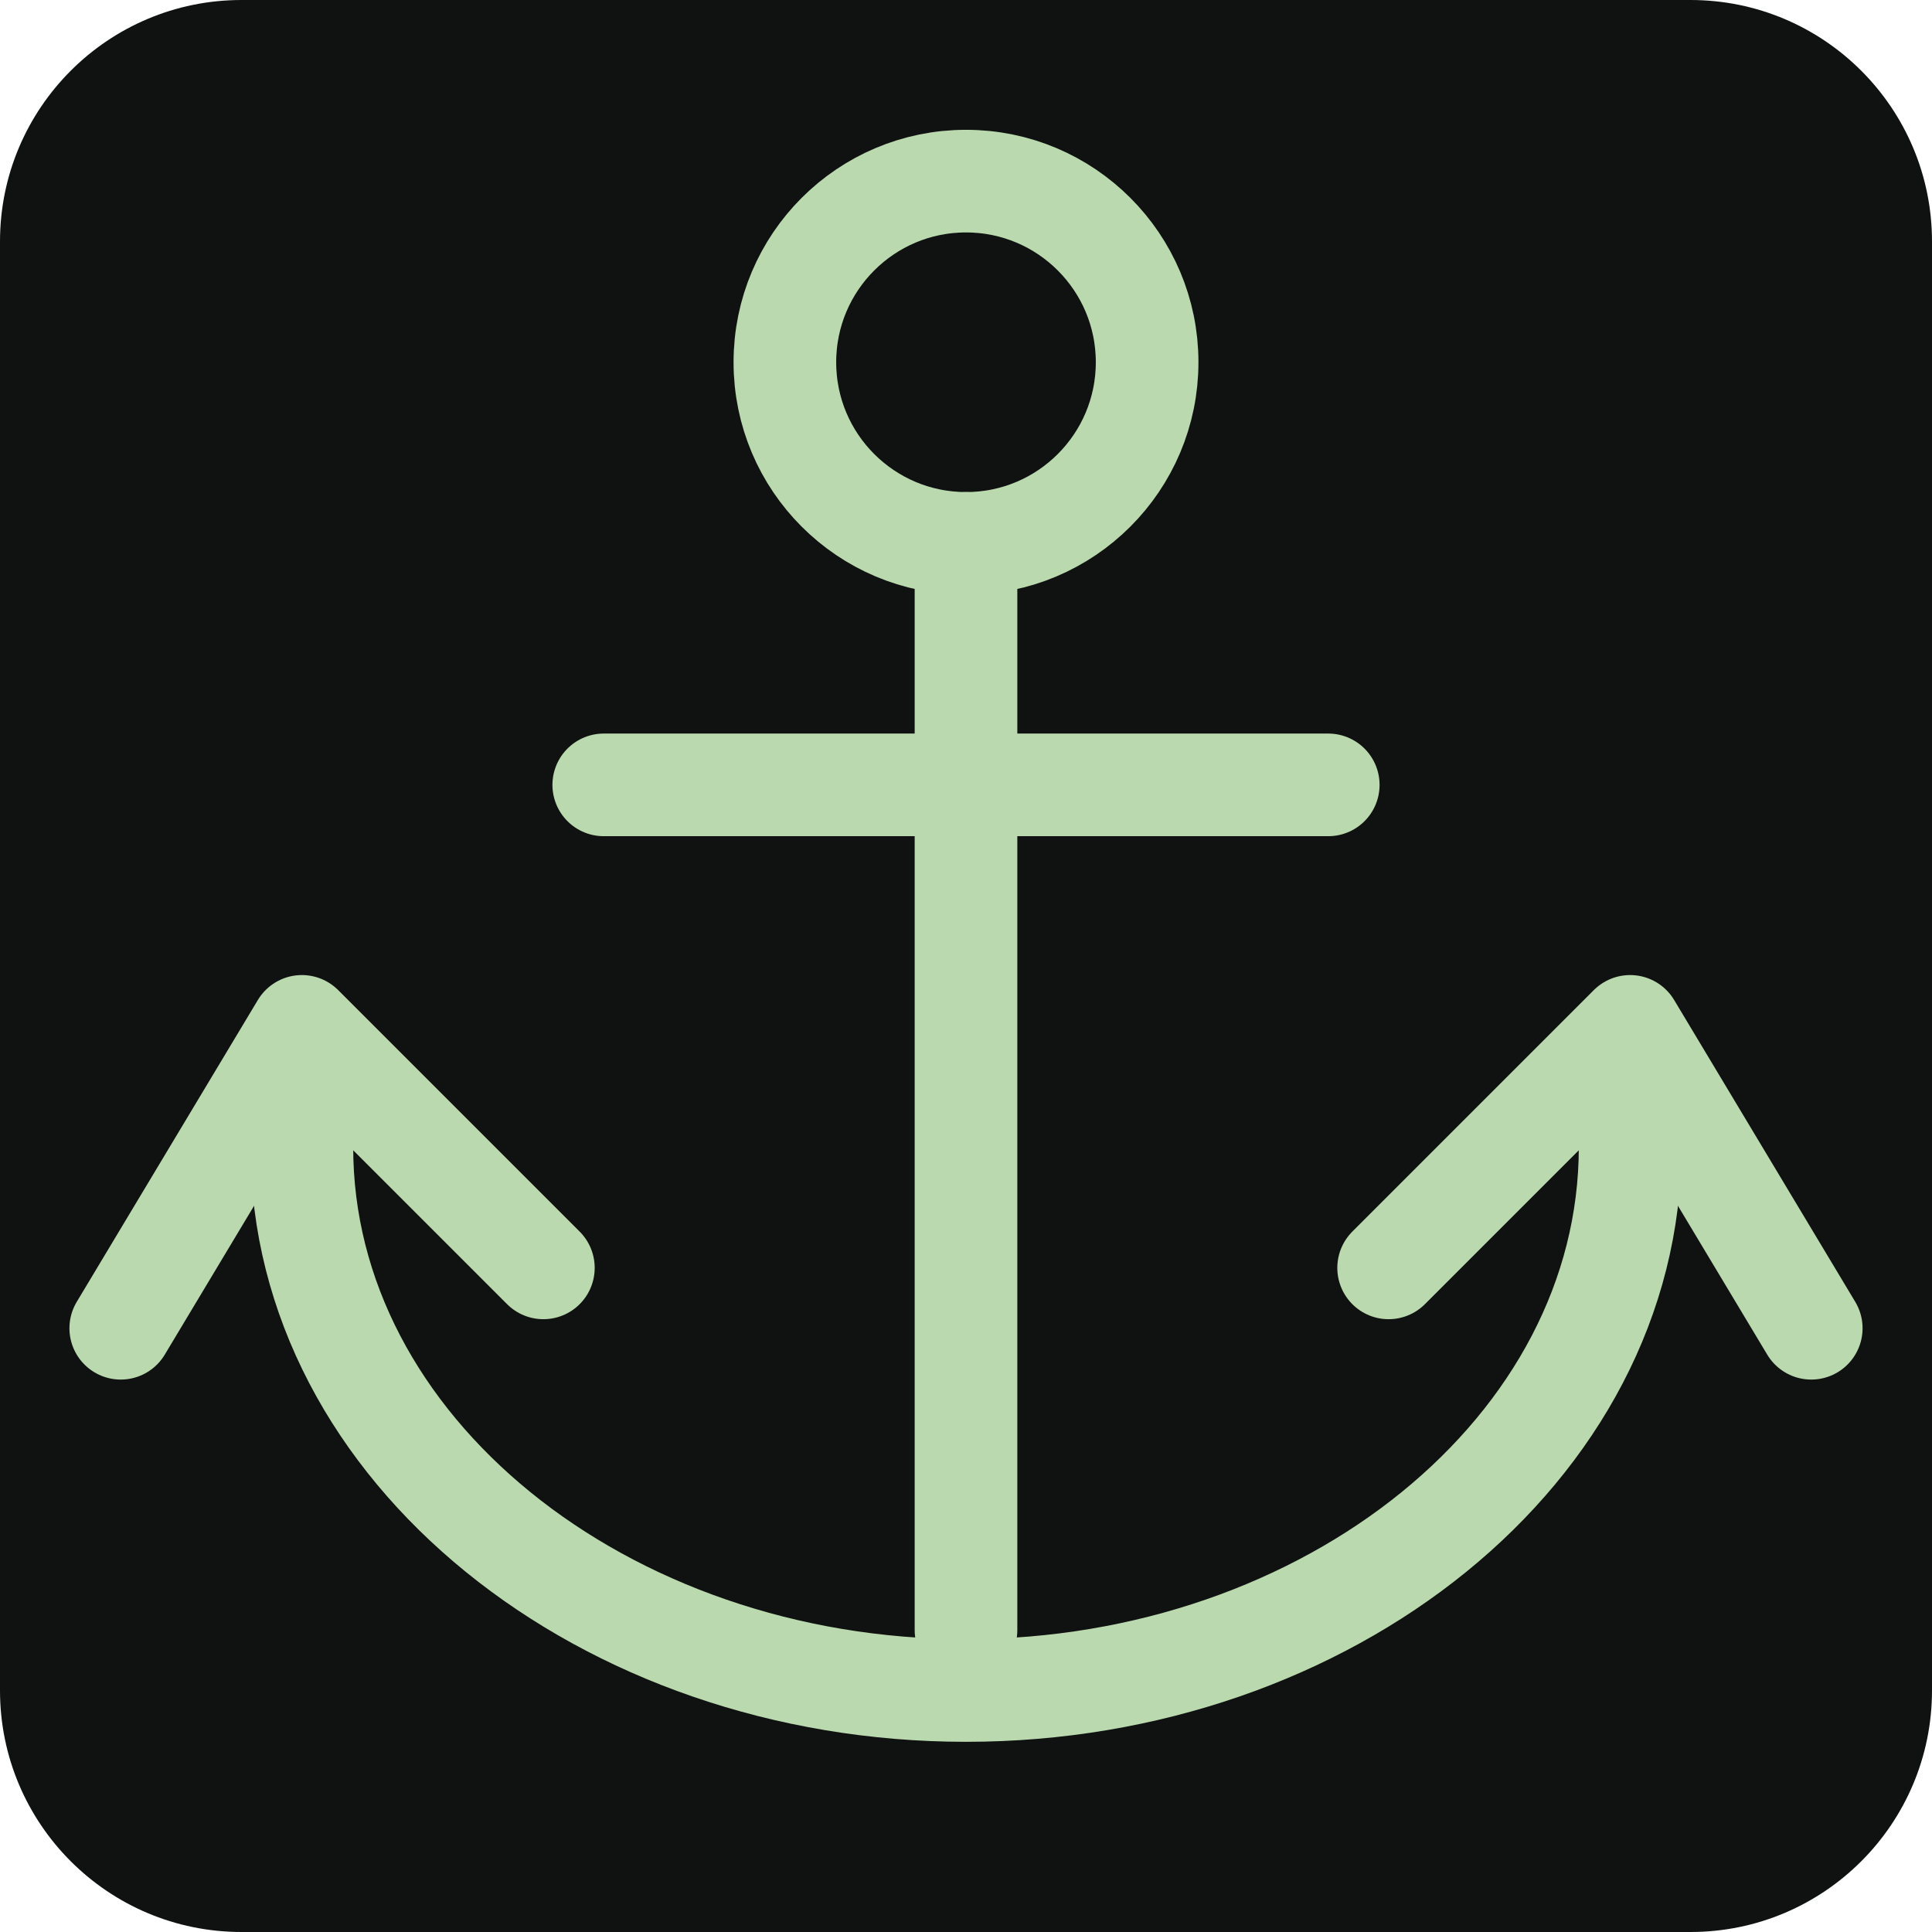
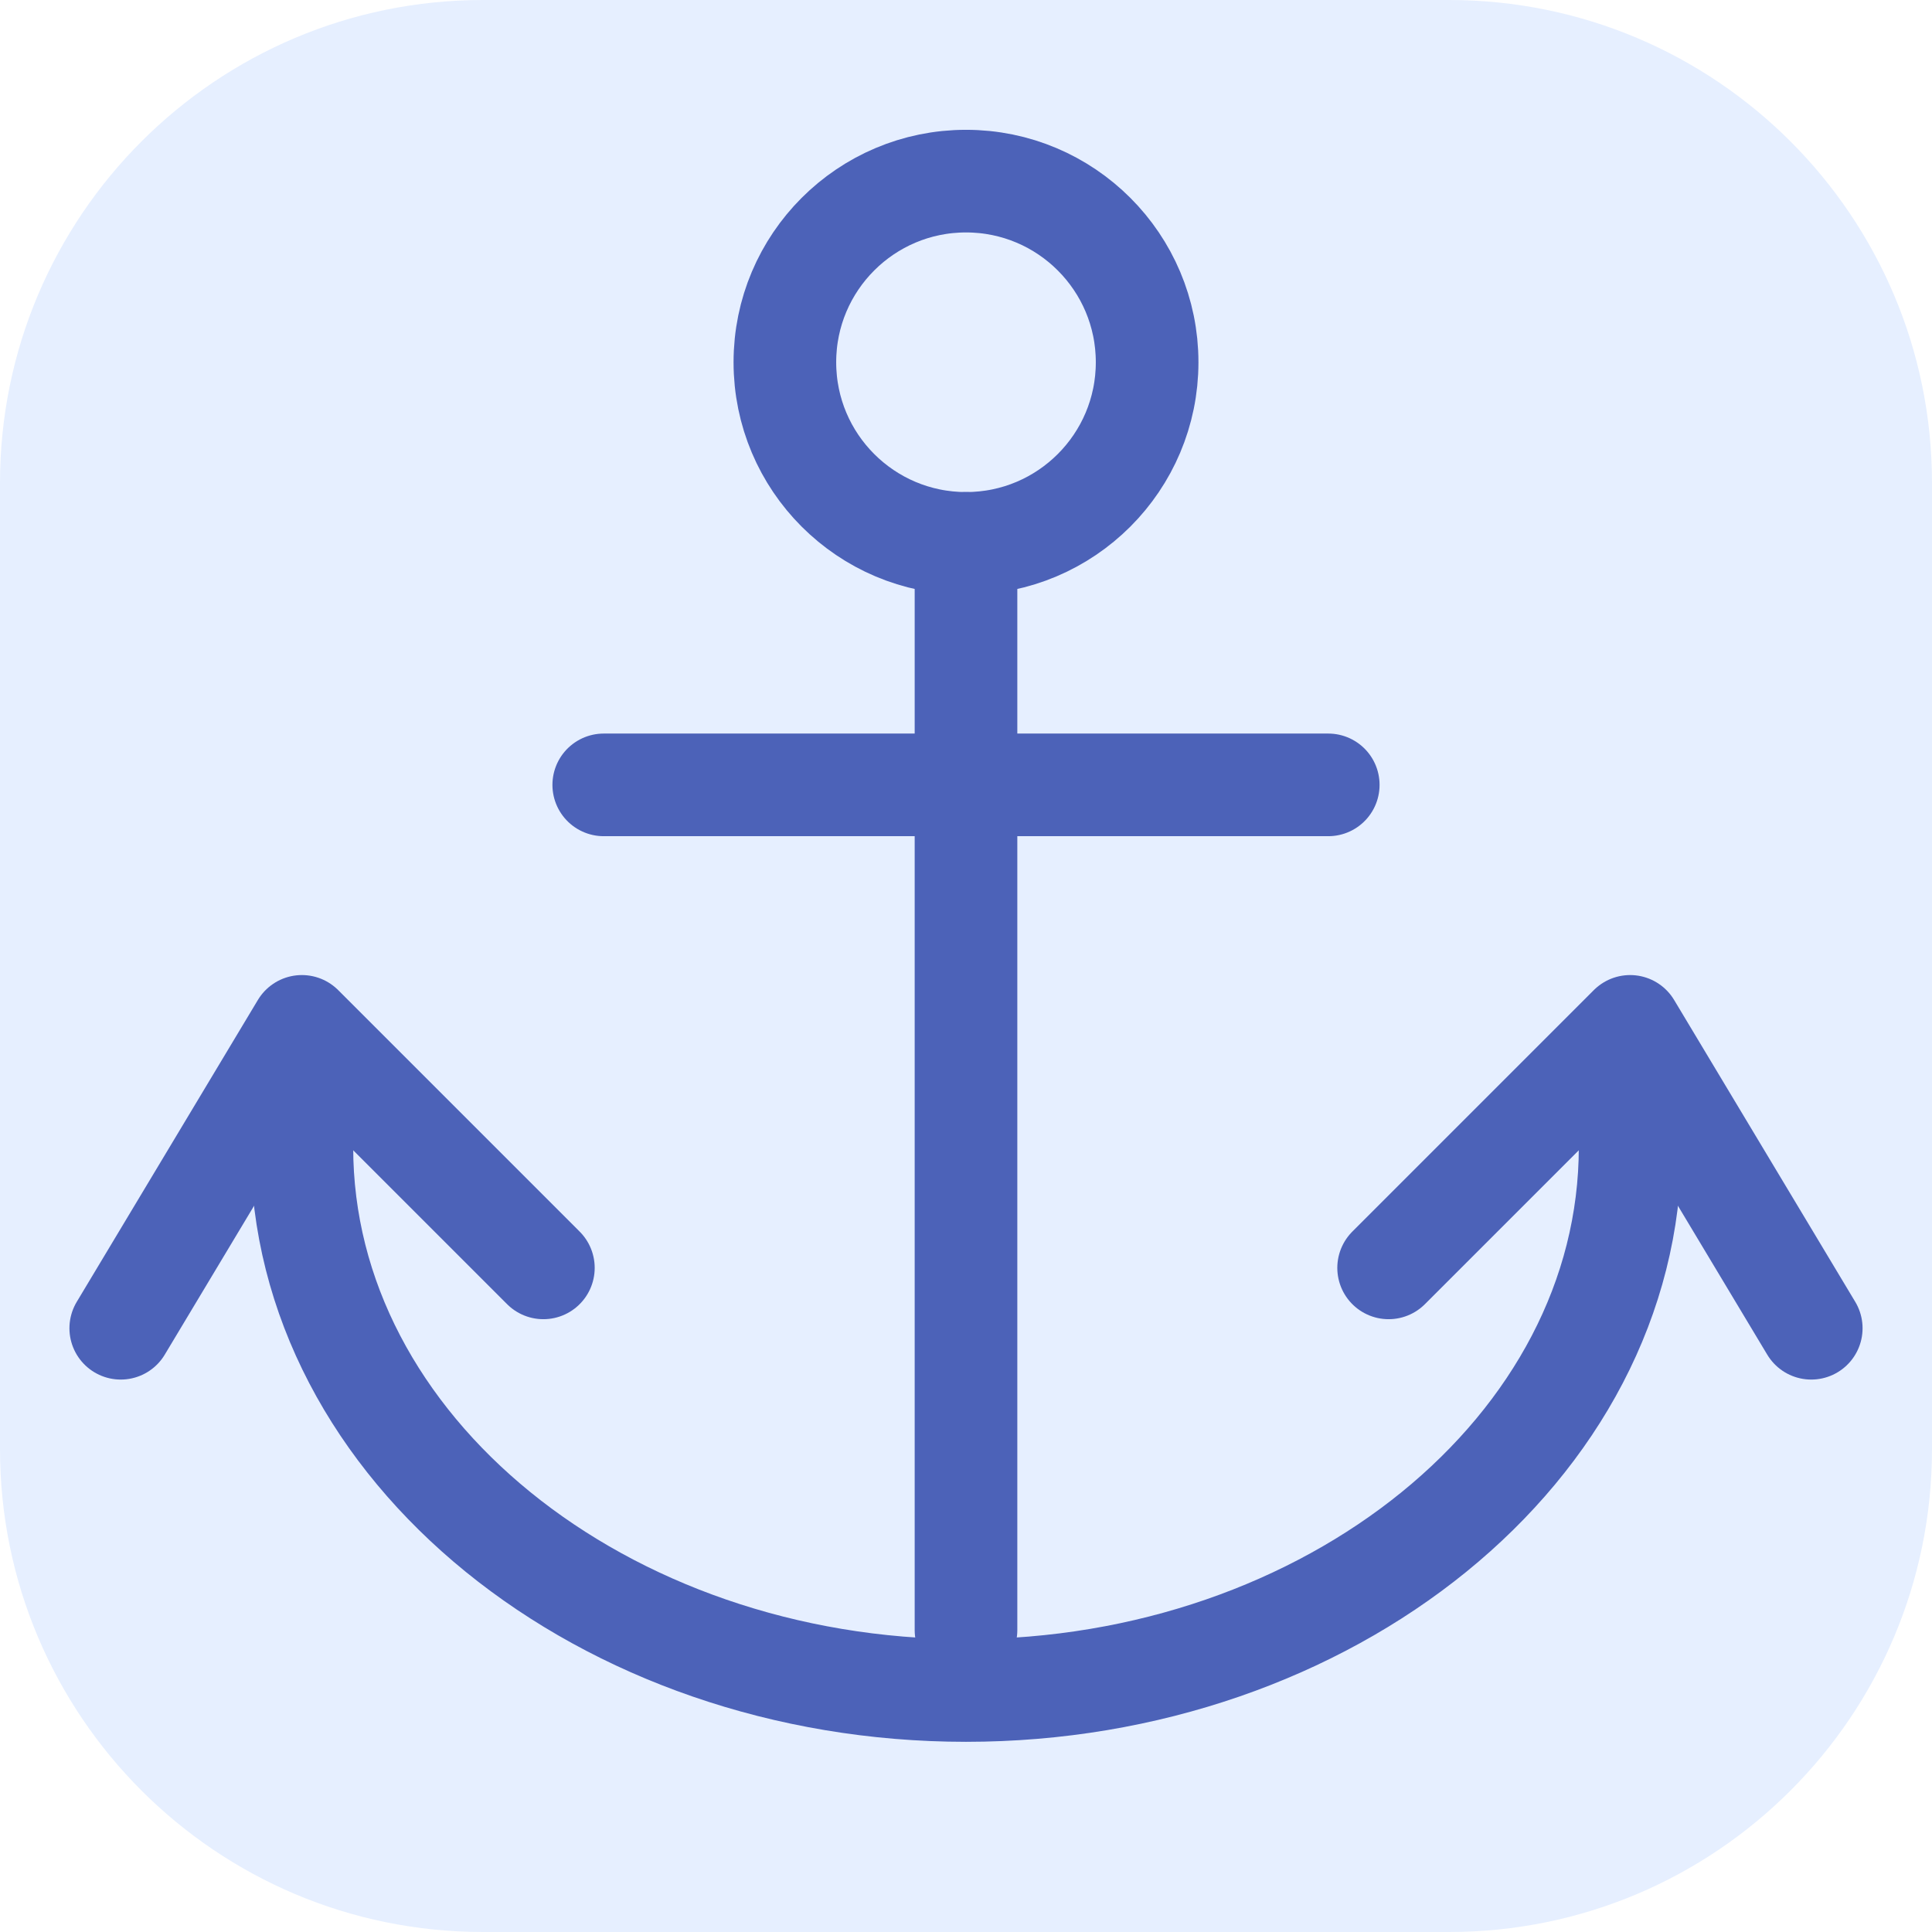
<svg xmlns="http://www.w3.org/2000/svg" viewBox="0 0 32 32">
-   <rect width="32" height="32" rx="4" fill="#101211" />
-   <g fill="none" stroke="#bad9ae" stroke-width="1.7" stroke-linecap="round" stroke-linejoin="round">
+   <rect width="32" height="32" rx="8" fill="#e6efff" />
+   <g fill="none" stroke="#4c62b8" stroke-width="1.7" stroke-linecap="round" stroke-linejoin="round">
    <circle cx="16" cy="6" r="3" />
    <path d="M16 9v18M10 13h12M5 19c0 5 5 9 11 9s11-4 11-9" />
    <path d="m2 22 3-5 4 4m14 0 4-4 3 5" />
  </g>
</svg>
